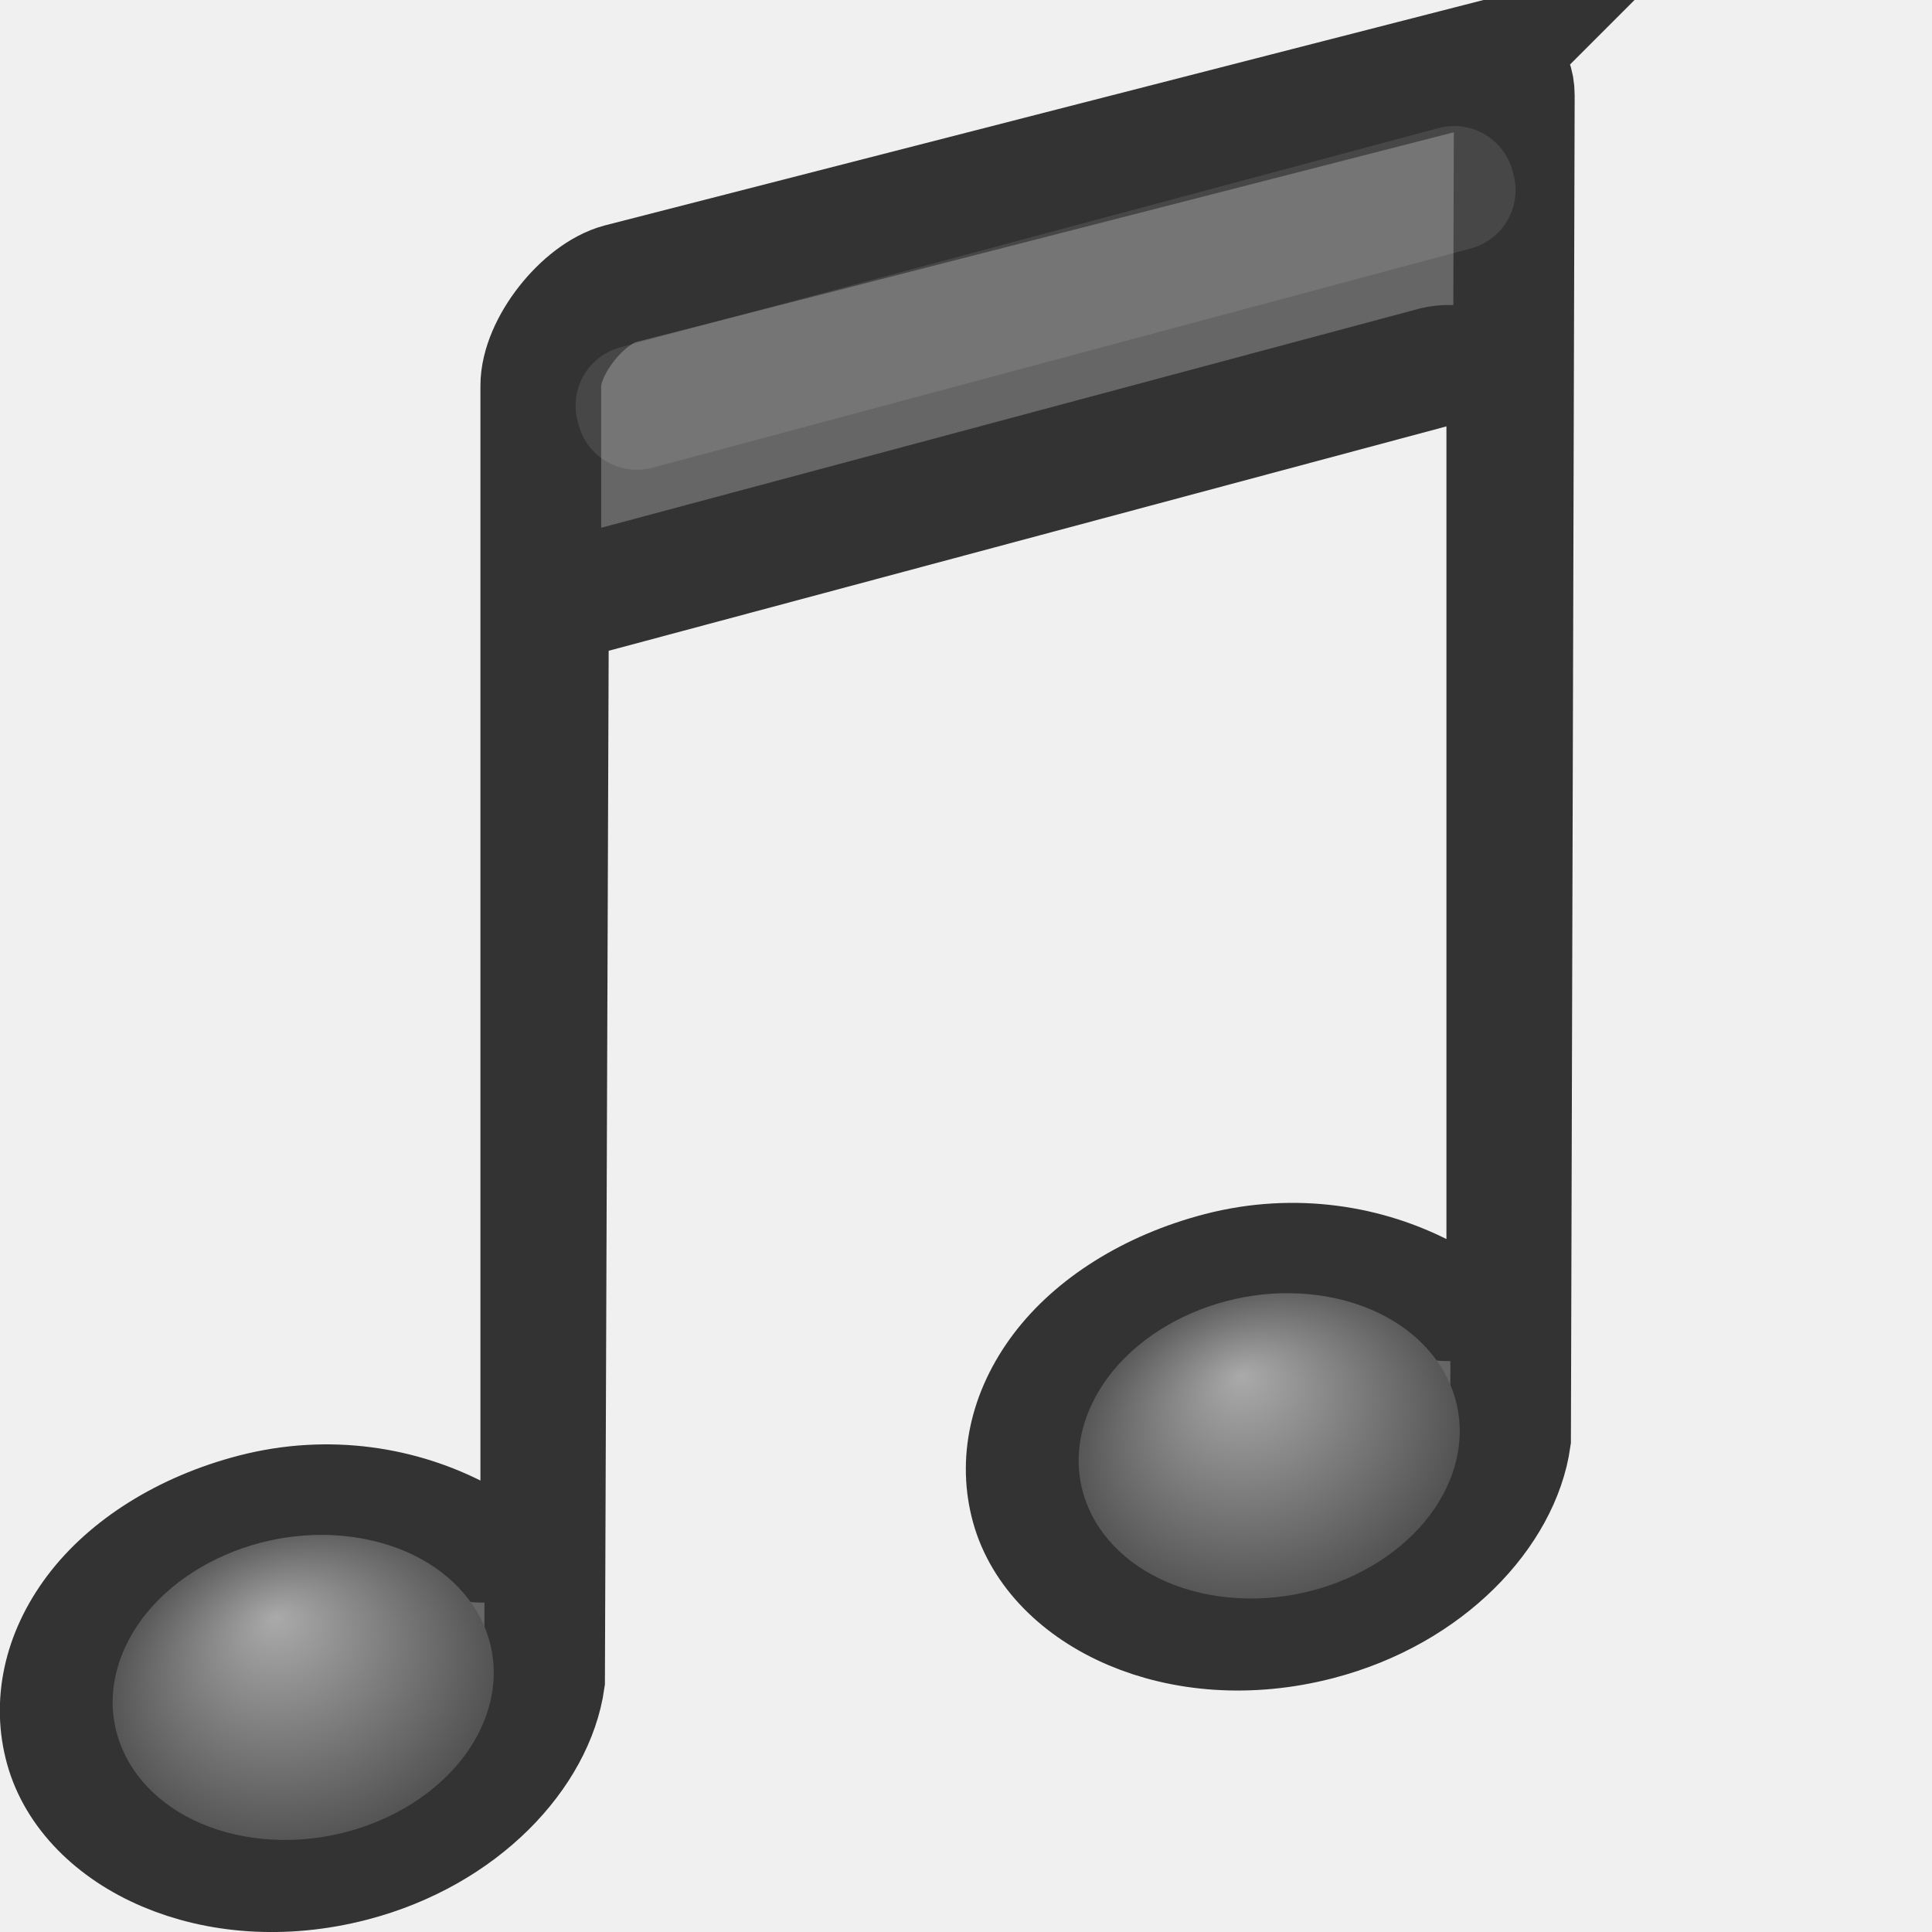
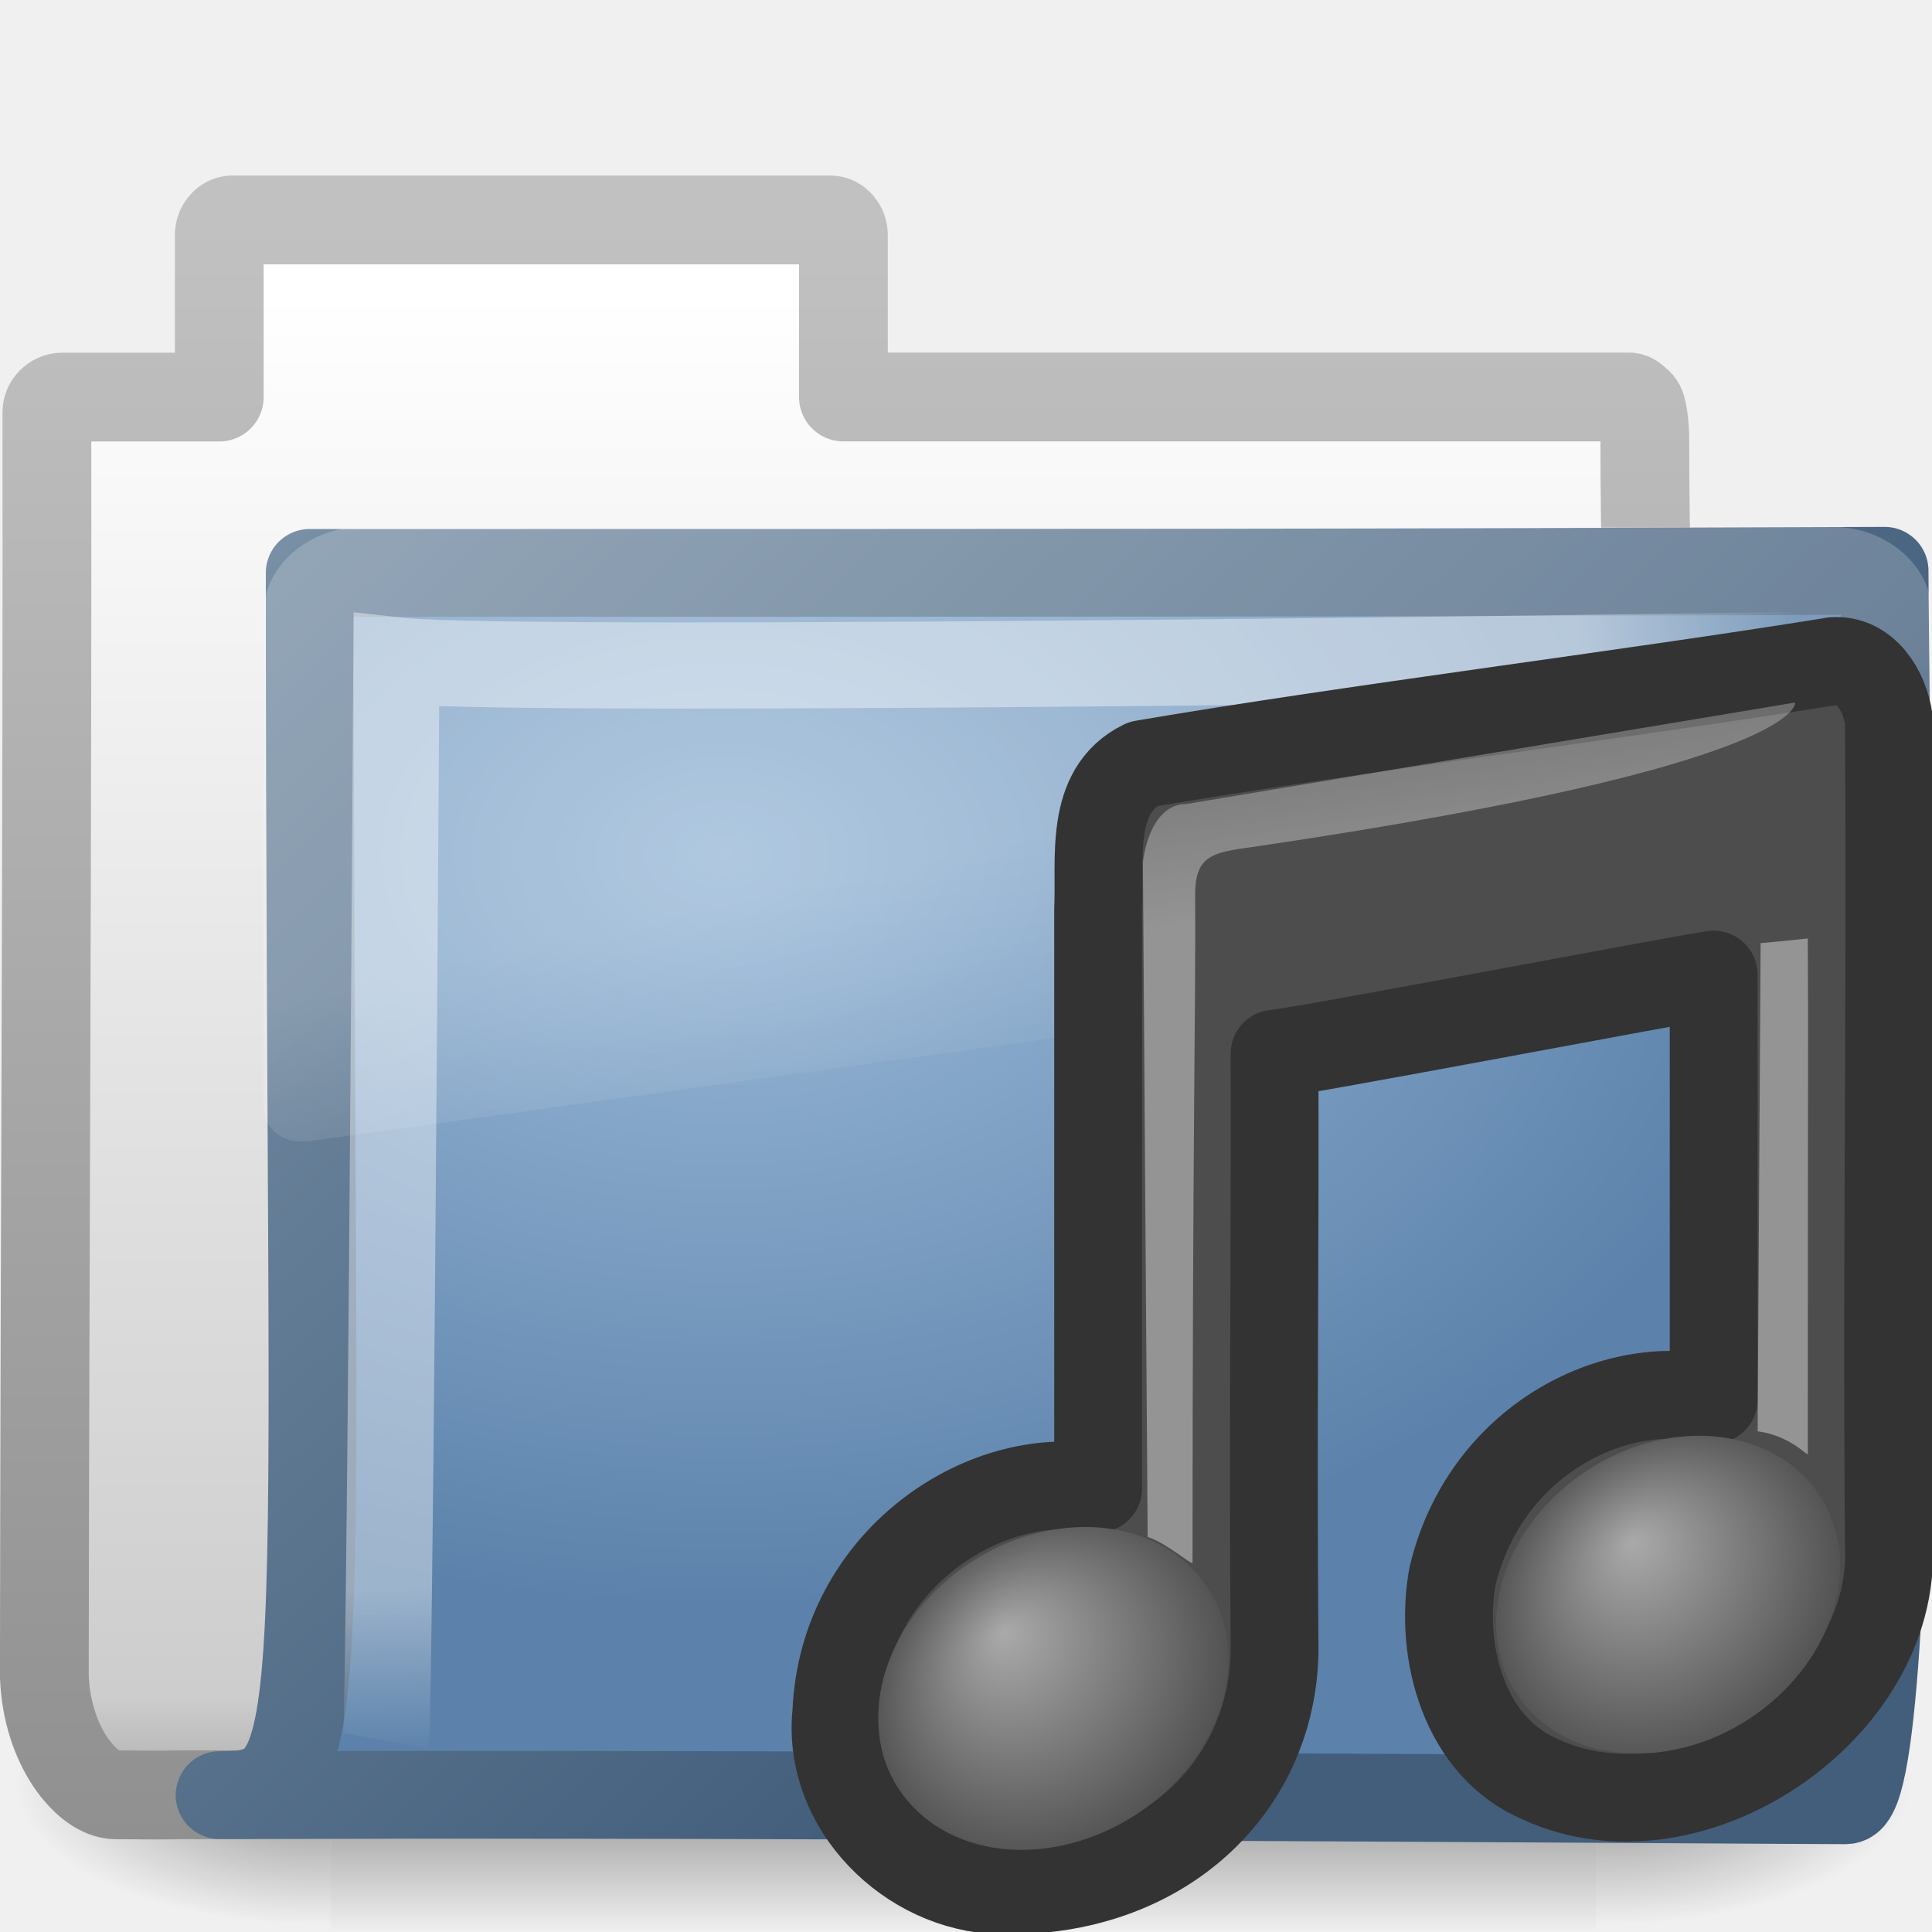
- <svg xmlns="http://www.w3.org/2000/svg" xmlns:xlink="http://www.w3.org/1999/xlink" width="16px" height="16px" id="svg9991" version="1.1">
-   <defs id="defs9993">
-     <radialGradient xlink:href="#linearGradient7067-814-120-245" id="radialGradient5481" gradientUnits="userSpaceOnUse" gradientTransform="matrix(0.2833106,0.05167803,-0.0986092,0.2486921,1.726617,2.881451)" cx="17.059" cy="41.059" fx="15.544" fy="39.027" r="5.738" />
+ <svg xmlns="http://www.w3.org/2000/svg" xmlns:xlink="http://www.w3.org/1999/xlink" version="1.0" width="22" height="22" id="svg2">
+   <defs id="defs4">
+     <linearGradient id="linearGradient5060">
+       <stop id="stop5062" style="stop-color:#000000;stop-opacity:1" offset="0" />
+       <stop id="stop5064" style="stop-color:#000000;stop-opacity:0" offset="1" />
+     </linearGradient>
+     <linearGradient id="linearGradient5048">
+       <stop id="stop5050" style="stop-color:#000000;stop-opacity:0" offset="0" />
+       <stop id="stop5056" style="stop-color:#000000;stop-opacity:1" offset="0.5" />
+       <stop id="stop5052" style="stop-color:#000000;stop-opacity:0" offset="1" />
+     </linearGradient>
+     <linearGradient id="linearGradient5157">
+       <stop id="stop5159" style="stop-color:#c1c1c1;stop-opacity:1" offset="0" />
+       <stop id="stop5161" style="stop-color:#909090;stop-opacity:1" offset="1" />
+     </linearGradient>
+     <linearGradient id="linearGradient11111">
+       <stop id="stop11113" style="stop-color:#ffffff;stop-opacity:1" offset="0" />
+       <stop id="stop11115" style="stop-color:#cdcdcd;stop-opacity:1" offset="0.91" />
+       <stop id="stop11117" style="stop-color:#a1a1a1;stop-opacity:1" offset="1" />
+     </linearGradient>
+     <linearGradient id="linearGradient3390">
+       <stop id="stop3392" style="stop-color:#425e7b;stop-opacity:1" offset="0" />
+       <stop id="stop3394" style="stop-color:#7a91a7;stop-opacity:1" offset="1" />
+     </linearGradient>
+     <linearGradient id="linearGradient7012-661-145-733-759-865-745">
+       <stop id="stop2699" style="stop-color:#9cbbd9;stop-opacity:1" offset="0" />
+       <stop id="stop2701" style="stop-color:#5c82ab;stop-opacity:1" offset="1" />
+     </linearGradient>
+     <linearGradient id="linearGradient3752">
+       <stop id="stop3754" style="stop-color:#ffffff;stop-opacity:1" offset="0" />
+       <stop id="stop3760" style="stop-color:#ffffff;stop-opacity:1" offset="0.848" />
+       <stop id="stop3756" style="stop-color:#ffffff;stop-opacity:0" offset="1" />
+     </linearGradient>
+     <linearGradient id="linearGradient8265-821-176-38-919-66-249">
+       <stop id="stop2687" style="stop-color:#ffffff;stop-opacity:1" offset="0" />
+       <stop id="stop2689" style="stop-color:#ffffff;stop-opacity:0" offset="1" />
+     </linearGradient>
+     <linearGradient x1="302.857" y1="366.648" x2="302.857" y2="609.505" id="linearGradient3510" xlink:href="#linearGradient5048" gradientUnits="userSpaceOnUse" gradientTransform="matrix(2.774389,0,0,1.969706,-1892.179,-872.8854)" />
+     <radialGradient cx="605.714" cy="486.648" r="117.143" fx="605.714" fy="486.648" id="radialGradient3512" xlink:href="#linearGradient5060" gradientUnits="userSpaceOnUse" gradientTransform="matrix(2.774389,0,0,1.969706,-1891.633,-872.8854)" />
+     <radialGradient cx="605.714" cy="486.648" r="117.143" fx="605.714" fy="486.648" id="radialGradient3514" xlink:href="#linearGradient5060" gradientUnits="userSpaceOnUse" gradientTransform="matrix(-2.774389,0,0,1.969706,112.7623,-872.8854)" />
+     <linearGradient x1="-28.531" y1="17.956" x2="-28.531" y2="37.503" id="linearGradient3516" xlink:href="#linearGradient11111" gradientUnits="userSpaceOnUse" gradientTransform="matrix(0.9101563,0,0,0.8985549,11.88585,-34.99423)" />
+     <linearGradient x1="9.876" y1="2.601" x2="9.876" y2="23.062" id="linearGradient3518" xlink:href="#linearGradient5157" gradientUnits="userSpaceOnUse" gradientTransform="matrix(0.9101563,0,0,0.8985549,-19.40351,-21.964)" />
+     <radialGradient cx="8.233" cy="8.478" r="9.999" fx="8.233" fy="8.478" id="radialGradient3520" xlink:href="#linearGradient7012-661-145-733-759-865-745" gradientUnits="userSpaceOnUse" gradientTransform="matrix(1.263722,1.6454755e-8,-1.1140231e-8,0.8555673,-21.65322,-19.7131)" />
+     <linearGradient x1="15.669" y1="16.979" x2="3.077" y2="4.252" id="linearGradient3522" xlink:href="#linearGradient3390" gradientUnits="userSpaceOnUse" gradientTransform="matrix(0.9052018,0,0,0.8680849,-19.71225,-19.88397)" />
+     <radialGradient cx="4.02" cy="5.593" r="10.273" fx="4.02" fy="5.593" id="radialGradient3524" xlink:href="#linearGradient3752" gradientUnits="userSpaceOnUse" gradientTransform="matrix(-0.01529236,1.216956,-1.635174,-0.01889719,-6.522941,-19.50094)" />
+     <linearGradient x1="18.031" y1="16.408" x2="20.055" y2="24.628" id="linearGradient3526" xlink:href="#linearGradient8265-821-176-38-919-66-249" gradientUnits="userSpaceOnUse" />
+     <linearGradient id="linearGradient2372-5">
+       <stop id="stop2374-7" style="stop-color:#ffffff;stop-opacity:1" offset="0" />
+       <stop id="stop2376-4" style="stop-color:#ffffff;stop-opacity:0.379" offset="1" />
+     </linearGradient>
    <linearGradient id="linearGradient7067-814-120-245">
-       <stop offset="0" style="stop-color:#aaaaaa;stop-opacity:1" id="stop3877" />
-       <stop offset="1" style="stop-color:#4d4d4d;stop-opacity:1" id="stop3879" />
+       <stop id="stop3877" style="stop-color:#aaaaaa;stop-opacity:1" offset="0" />
+       <stop id="stop3879" style="stop-color:#4d4d4d;stop-opacity:1" offset="1" />
    </linearGradient>
-     <radialGradient r="5.738" fy="39.027" fx="15.544" cy="41.059" cx="17.059" gradientTransform="matrix(0.2833328,0.05172217,-0.0986169,0.2489045,9.726437,0.8720409)" gradientUnits="userSpaceOnUse" id="radialGradient5500" xlink:href="#linearGradient7067-814-120-245-1" />
-     <linearGradient id="linearGradient7067-814-120-245-1">
-       <stop offset="0" style="stop-color:#aaaaaa;stop-opacity:1" id="stop3877-2" />
-       <stop offset="1" style="stop-color:#4d4d4d;stop-opacity:1" id="stop3879-5" />
-     </linearGradient>
+     <radialGradient cx="17.059" cy="41.059" r="5.738" fx="15.544" fy="39.027" id="radialGradient3602" xlink:href="#linearGradient7067-814-120-245" gradientUnits="userSpaceOnUse" gradientTransform="matrix(0.3766757,-0.06311262,0,0.3645139,-2.446246,-0.6906545)" />
+     <radialGradient cx="17.059" cy="41.059" r="5.738" fx="15.97" fy="39.106" id="radialGradient3604" xlink:href="#linearGradient7067-814-120-245" gradientUnits="userSpaceOnUse" gradientTransform="matrix(0.3698584,-0.06212313,0,0.358799,4.67051,-1.514831)" />
+     <linearGradient x1="28.739" y1="144.117" x2="25.4" y2="119.865" id="linearGradient3606" xlink:href="#linearGradient2372-5" gradientUnits="userSpaceOnUse" gradientTransform="matrix(0.1264953,0,0,0.128756,2.114,-14.05693)" />
+     <linearGradient x1="28.739" y1="144.117" x2="26.257" y2="125.391" id="linearGradient3608" xlink:href="#linearGradient2372-5" gradientUnits="userSpaceOnUse" gradientTransform="matrix(0.2545239,0,0,0.128756,6.084993,-15.17353)" />
  </defs>
  <g id="layer1">
-     <path style="color:#000000;fill:#666666;fill-opacity:1;fill-rule:nonzero;stroke:#333333;stroke-width:1;stroke-miterlimit:4;stroke-opacity:1;stroke-dasharray:none;marker:none;visibility:visible;display:inline;overflow:visible;enable-background:accumulate" id="path5541" d="m 183.312,222.531 -7.188,1.844 c -0.308,0.082 -0.656,0.52 -0.656,0.844 l 0,9.094 a 0.483,0.483 0 0 1 -0.688,0.438 c -0.459,-0.24 -1.059,-0.351 -1.688,-0.188 -0.576,0.15 -1.041,0.451 -1.312,0.812 -0.271,0.361 -0.351,0.761 -0.25,1.125 0.201,0.726 1.226,1.236 2.375,0.938 0.915,-0.238 1.509,-0.901 1.594,-1.5 l 0.031,-8.531 a 0.483,0.483 0 0 1 0.344,-0.469 l 7,-1.875 a 0.483,0.483 0 0 1 0.594,0.469 l 0,6.781 a 0.483,0.483 0 0 1 -0.688,0.438 c -0.459,-0.24 -1.059,-0.351 -1.688,-0.188 -0.576,0.15 -1.041,0.451 -1.312,0.812 -0.271,0.361 -0.351,0.761 -0.25,1.125 0.201,0.726 1.226,1.236 2.375,0.938 0.915,-0.238 1.509,-0.901 1.594,-1.5 l 0.031,-11.125 c 0,-0.194 -0.124,-0.245 -0.219,-0.281 z" transform="translate(-170.9893,-222.0243)" />
-     <path d="m 12.011,12.248 a 1.248,1.59 78.305 0 1 -3,-0.548 1.248,1.59 78.305 0 1 3,0.548 z" id="path2937-7" style="fill:url(#radialGradient5500);fill-opacity:1;stroke:none" />
-     <path d="m 4.011,14.248 a 1.247,1.59 78.342 0 1 -3,-0.547 1.247,1.59 78.342 1 1 3,0.547 z" id="path2937" style="fill:url(#radialGradient5481);fill-opacity:1;stroke:none" />
-     <rect style="opacity:0.1;color:#000000;fill:none;stroke:#ffffff;stroke-width:1;stroke-linecap:butt;stroke-linejoin:round;stroke-miterlimit:4;stroke-opacity:1;stroke-dasharray:none;stroke-dashoffset:0;marker:none;visibility:visible;display:inline;overflow:visible;enable-background:accumulate" id="rect5543" width="7.015" height="0.032" x="4.218" y="4.608" transform="matrix(0.9659258,-0.258819,0.258819,0.9659258,0,0)" />
+     <g transform="translate(19.48193,22.19273)" id="g3499">
+       <g transform="matrix(0.4968783,0,0,0.4693778,-20.31552,-22.51333)" id="g3430" style="stroke-width:1.883;stroke-miterlimit:4;stroke-dasharray:none">
+         <g transform="matrix(0.02165152,0,0,0.01485743,43.0076,42.68539)" id="g3432" style="stroke-width:104.962;stroke-miterlimit:4;stroke-dasharray:none;display:inline">
+           <rect width="1339.633" height="478.357" x="-1559.252" y="-150.697" id="rect3434" style="opacity:0.402;fill:url(#linearGradient3510);fill-opacity:1;fill-rule:nonzero;stroke:none;stroke-width:104.962;marker:none;visibility:visible;display:inline;overflow:visible" />
+           <path d="m -219.619,-150.68 c 0,0 0,478.331 0,478.331 142.874,0.9 345.4,-107.17 345.4,-239.196 0,-132.027 -159.437,-239.135 -345.4,-239.135 z" id="path3436" style="opacity:0.402;fill:url(#radialGradient3512);fill-opacity:1;fill-rule:nonzero;stroke:none;stroke-width:104.962;marker:none;visibility:visible;display:inline;overflow:visible" />
+           <path d="m -1559.252,-150.68 c 0,0 0,478.331 0,478.331 -142.874,0.9 -345.4,-107.17 -345.4,-239.196 0,-132.027 159.437,-239.135 345.4,-239.135 z" id="path3438" style="opacity:0.402;fill:url(#radialGradient3514);fill-opacity:1;fill-rule:nonzero;stroke:none;stroke-width:104.962;marker:none;visibility:visible;display:inline;overflow:visible" />
+         </g>
+       </g>
+       <path d="m -16.84,-19.687 c -0.078,0 -0.145,0.083 -0.145,0.169 l 0,1.847 -1.789,0 c -0.097,0 -0.174,0.085 -0.174,0.169 0.006,4.797 -0.024,9.595 -0.029,14.392 0.026,0.804 0.489,1.352 0.81,1.355 0.922,0.008 0.491,-0.004 0.954,0 5.889,-0.014 12.359,-0.07 18.248,-0.085 0.049,0.006 -1.344,-0.097 -1.33,-1.299 1e-6,-4.199 -0.457,-9.826 -0.457,-14.025 0,-0.168 -0.014,-0.261 -0.029,-0.339 -0.011,-0.06 -0.026,-0.089 -0.058,-0.113 -0.025,-0.022 -0.05,-0.051 -0.087,-0.056 l -8.952,0 0,-1.847 c 0,-0.086 -0.067,-0.169 -0.145,-0.169 l -6.819,0 z" id="path3440" style="fill:url(#linearGradient3516);fill-opacity:1;stroke:url(#linearGradient3518);stroke-width:1.011;stroke-linecap:round;stroke-linejoin:round;stroke-miterlimit:4;stroke-opacity:1;stroke-dasharray:none;display:inline" />
+       <path d="m -15.955,-15.669 c 9.62,0 11.596,4.02e-4 17.933,-0.024 0,1.371 0.235,14 -0.441,14 -0.65,0 -12.181,-0.082 -18.518,-0.058 1.339,0 1.026,-0.544 1.026,-13.918 z" id="path3442" style="fill:url(#radialGradient3520);fill-opacity:1;stroke:url(#linearGradient3522);stroke-width:1;stroke-linecap:round;stroke-linejoin:round;stroke-miterlimit:4;stroke-opacity:1;stroke-dasharray:none;display:inline" />
+       <path d="m 1.474,-14.742 c 0,0 -15.018,0.232 -16.442,0.07 -0.075,12.071 -0.117,12.301 -0.117,12.301" id="path3444" style="opacity:0.4;fill:none;stroke:url(#radialGradient3524);stroke-width:0.981;stroke-linecap:butt;stroke-linejoin:miter;stroke-miterlimit:4;stroke-opacity:1;stroke-dasharray:none;display:inline" />
+       <path d="m 3.219,5.344 c -1.539,0 -2.812,1.274 -2.812,2.812 l 0,16 c 0.006,0.286 0.148,0.613 0.375,0.812 0.227,0.2 0.516,0.284 0.844,0.25 a 0.612,0.612 0 0 0 0.031,0 l 45,-7.125 c 0.522,-0.082 0.93,-0.534 0.938,-1.062 l 0,-8.875 c 0,-1.539 -1.274,-2.812 -2.812,-2.812 l -41.562,0 z" transform="matrix(0.402649,0,0,0.3520695,-16.64546,-18.07411)" id="path3446" style="opacity:0.2;fill:url(#linearGradient3526);fill-opacity:1;fill-rule:evenodd;stroke:none" />
+     </g>
+     <g transform="translate(8.014576,6.027473)" id="layer1-1">
+       <path d="M 12.887,11.243 12.52,8.288" id="path2931" style="fill:none;stroke:none" />
+       <path d="M 12.862,1.501 C 10.505,1.881 7.351,2.272 5,2.673 4.378,2.977 4.517,3.759 4.49,4.326 c 0,2.532 0,4.064 0,6.596 -1.312,-0.247 -2.911,0.837 -2.981,2.553 -0.113,1.068 0.834,1.998 1.864,2.023 1.845,0.045 3.106,-1.179 3.126,-2.727 -0.02,-2.599 0.006,-4.2 0,-6.8 0.286,-0.021 4.611,-0.846 5,-0.901 0,1.947 0,2.894 0,4.841 -1.146,-0.275 -2.612,0.479 -2.975,2.017 -0.153,0.862 0.136,1.945 1.012,2.31 1.708,0.785 4.053,-0.805 3.958,-2.671 -0.026,-3.466 0.022,-5.934 0,-9.4 -0.045,-0.326 -0.266,-0.691 -0.632,-0.667 z" id="path4031" style="fill:#4d4d4d;fill-opacity:1;stroke:#333333;stroke-width:1;stroke-linecap:round;stroke-linejoin:round;stroke-miterlimit:4;stroke-opacity:1;stroke-dasharray:none" />
+       <path d="m 5.974,12.865 a 1.717,2.099 57.095 0 1 -3.988,0.668 1.717,2.099 57.095 0 1 3.988,-0.668 z" id="path2937" style="fill:url(#radialGradient3602);fill-opacity:1;stroke:none" />
+       <path d="M 12.938,11.828 A 1.689,2.063 56.77 0 1 9.022,12.486 1.689,2.063 56.77 1 1 12.938,11.828 z" id="path2941" style="fill:url(#radialGradient3604);fill-opacity:1;stroke:none" />
+       <path d="M 5.054,11.476 5,3.794 c 0,0 0.059,-0.664 0.495,-0.666 0.155,-0.027 6.932,-1.156 6.932,-1.156 0,0 0.133,0.709 -6.069,1.629 -0.517,0.077 -0.765,0.069 -0.763,0.559 0.007,1.322 -0.03,2.796 -0.03,7.608 0,0.034 -0.325,-0.244 -0.51,-0.292 z" id="path2945" style="opacity:0.4;fill:url(#linearGradient3606);fill-opacity:1;fill-rule:evenodd;stroke:none" />
+       <path d="m 12,10.271 0.034,-5.559 c 0.357,-0.032 0.055,-0.005 0.537,-0.053 0.007,1.225 2.74e-4,1.242 2.74e-4,5.869 0,0.034 -0.199,-0.209 -0.571,-0.257 z" id="path2947" style="opacity:0.4;fill:url(#linearGradient3608);fill-opacity:1;fill-rule:evenodd;stroke:none" />
+     </g>
  </g>
</svg>
